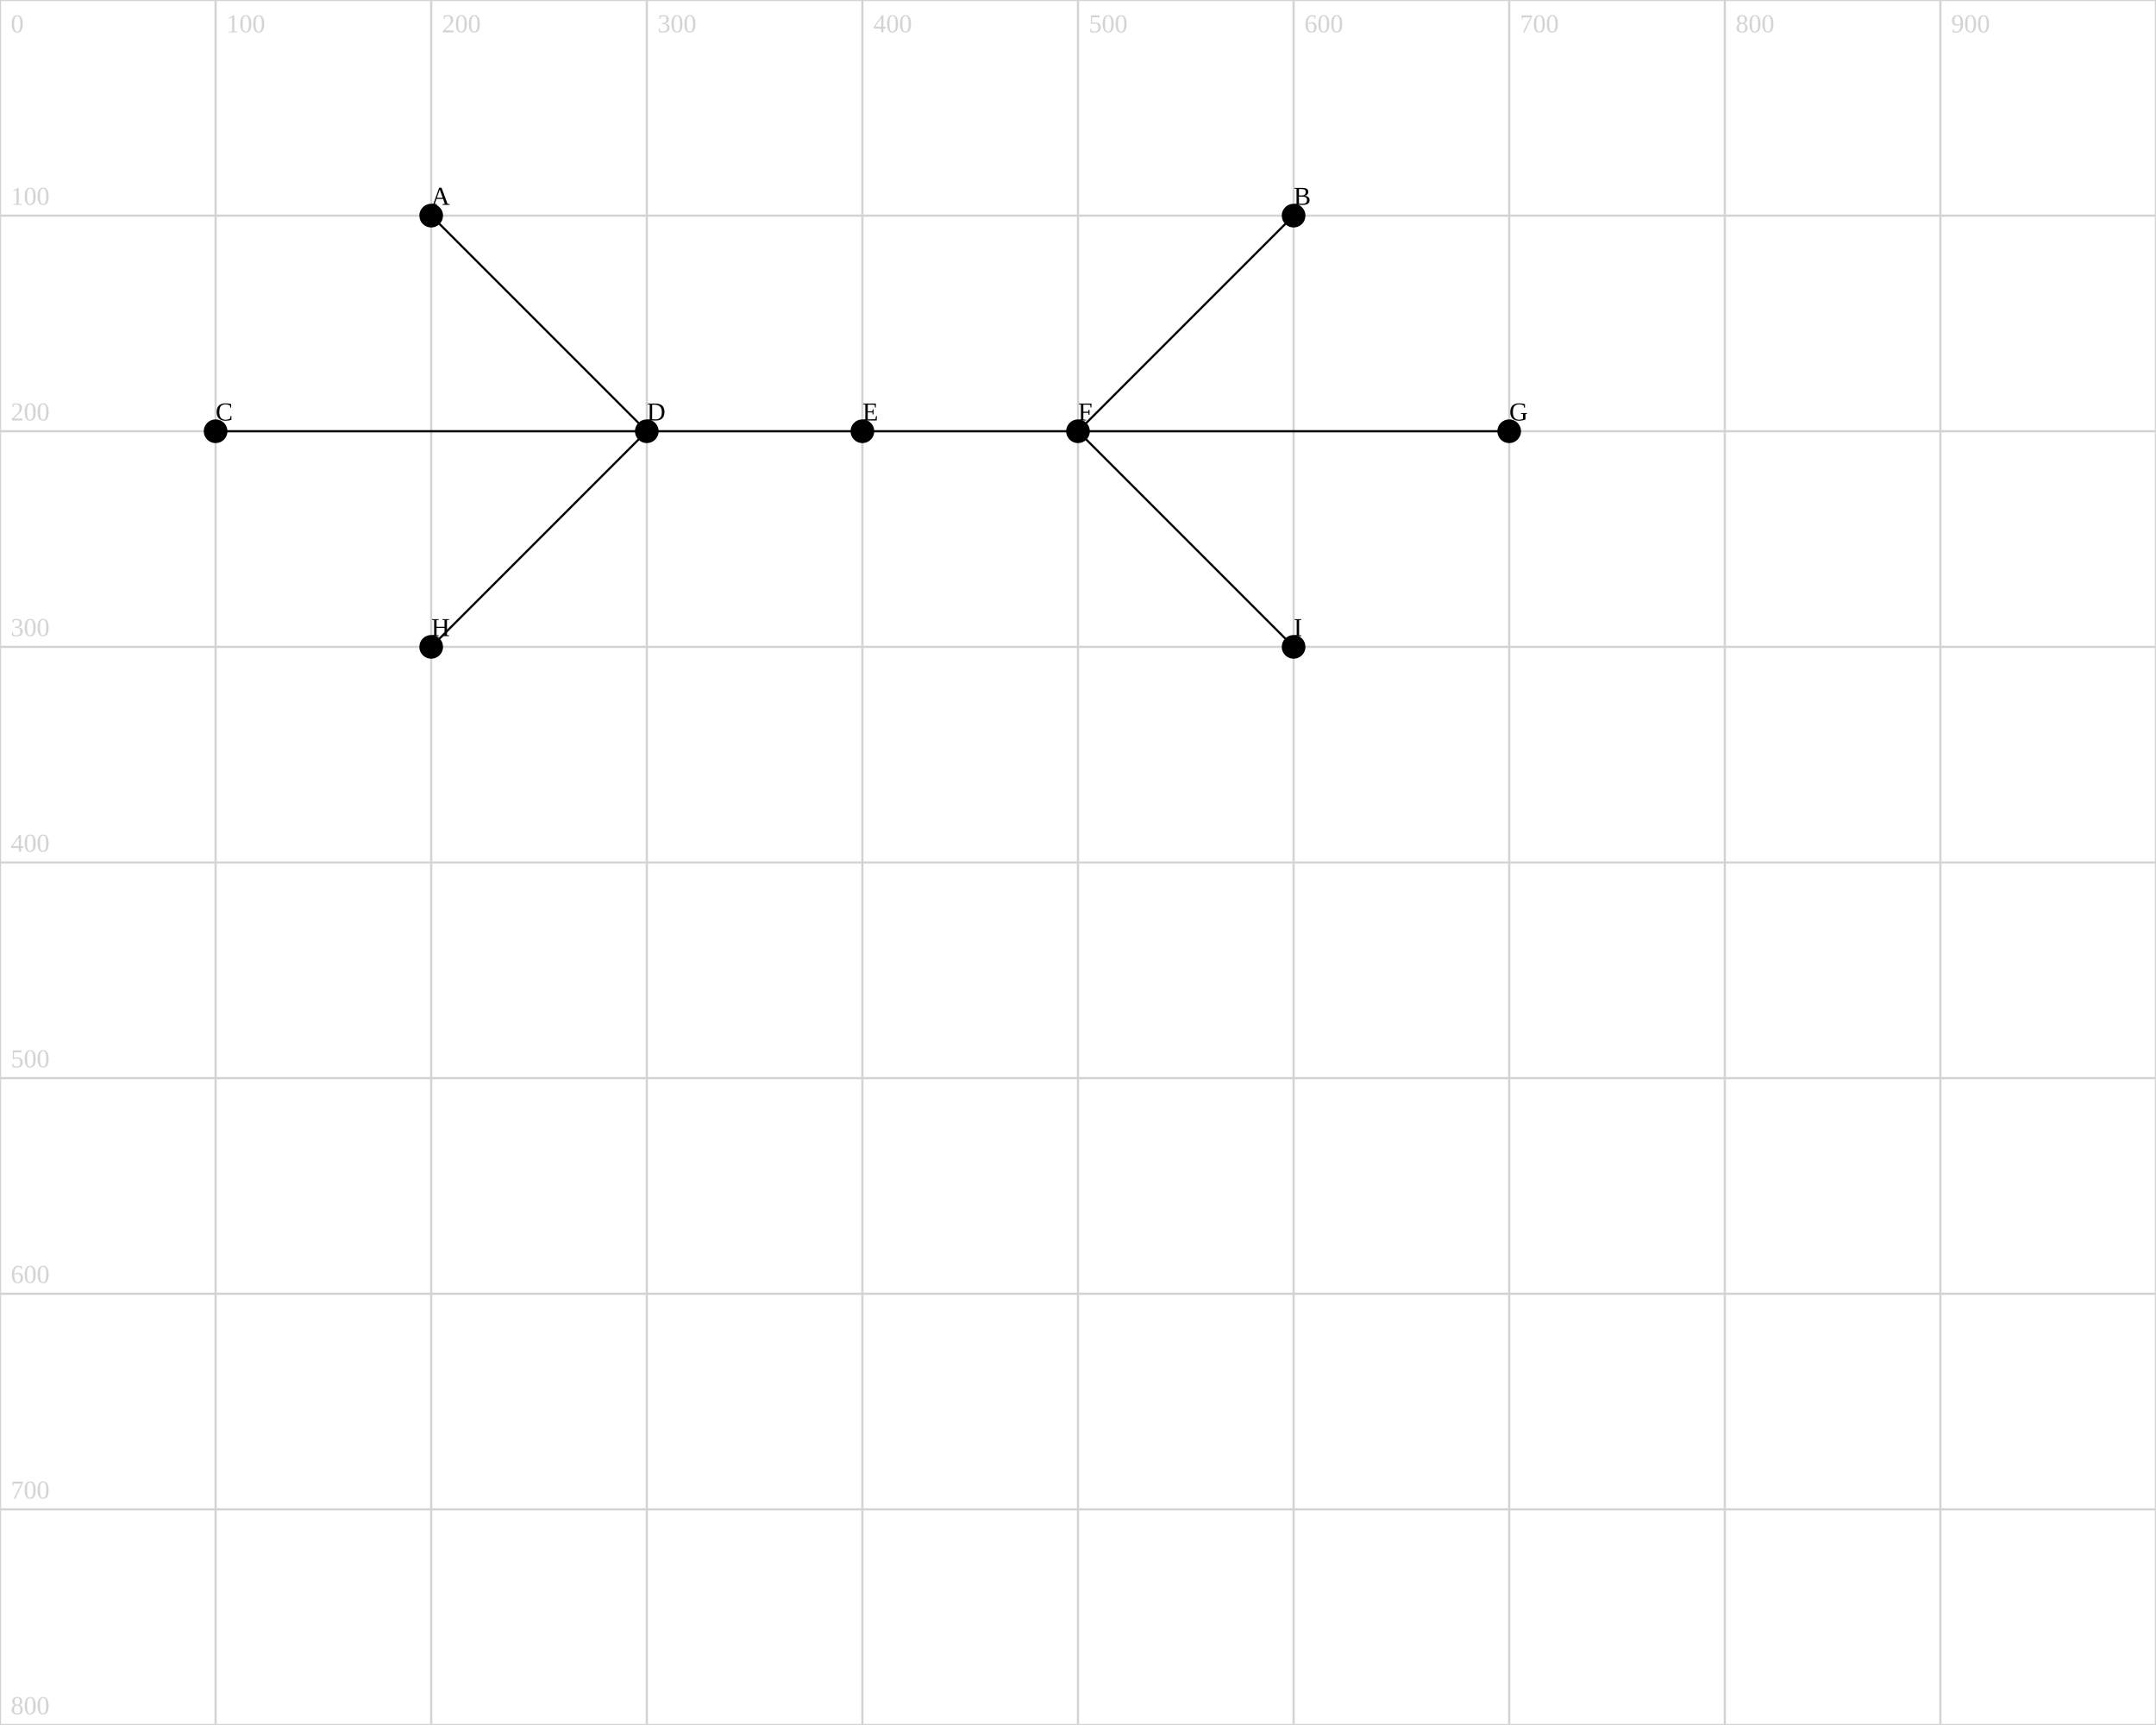
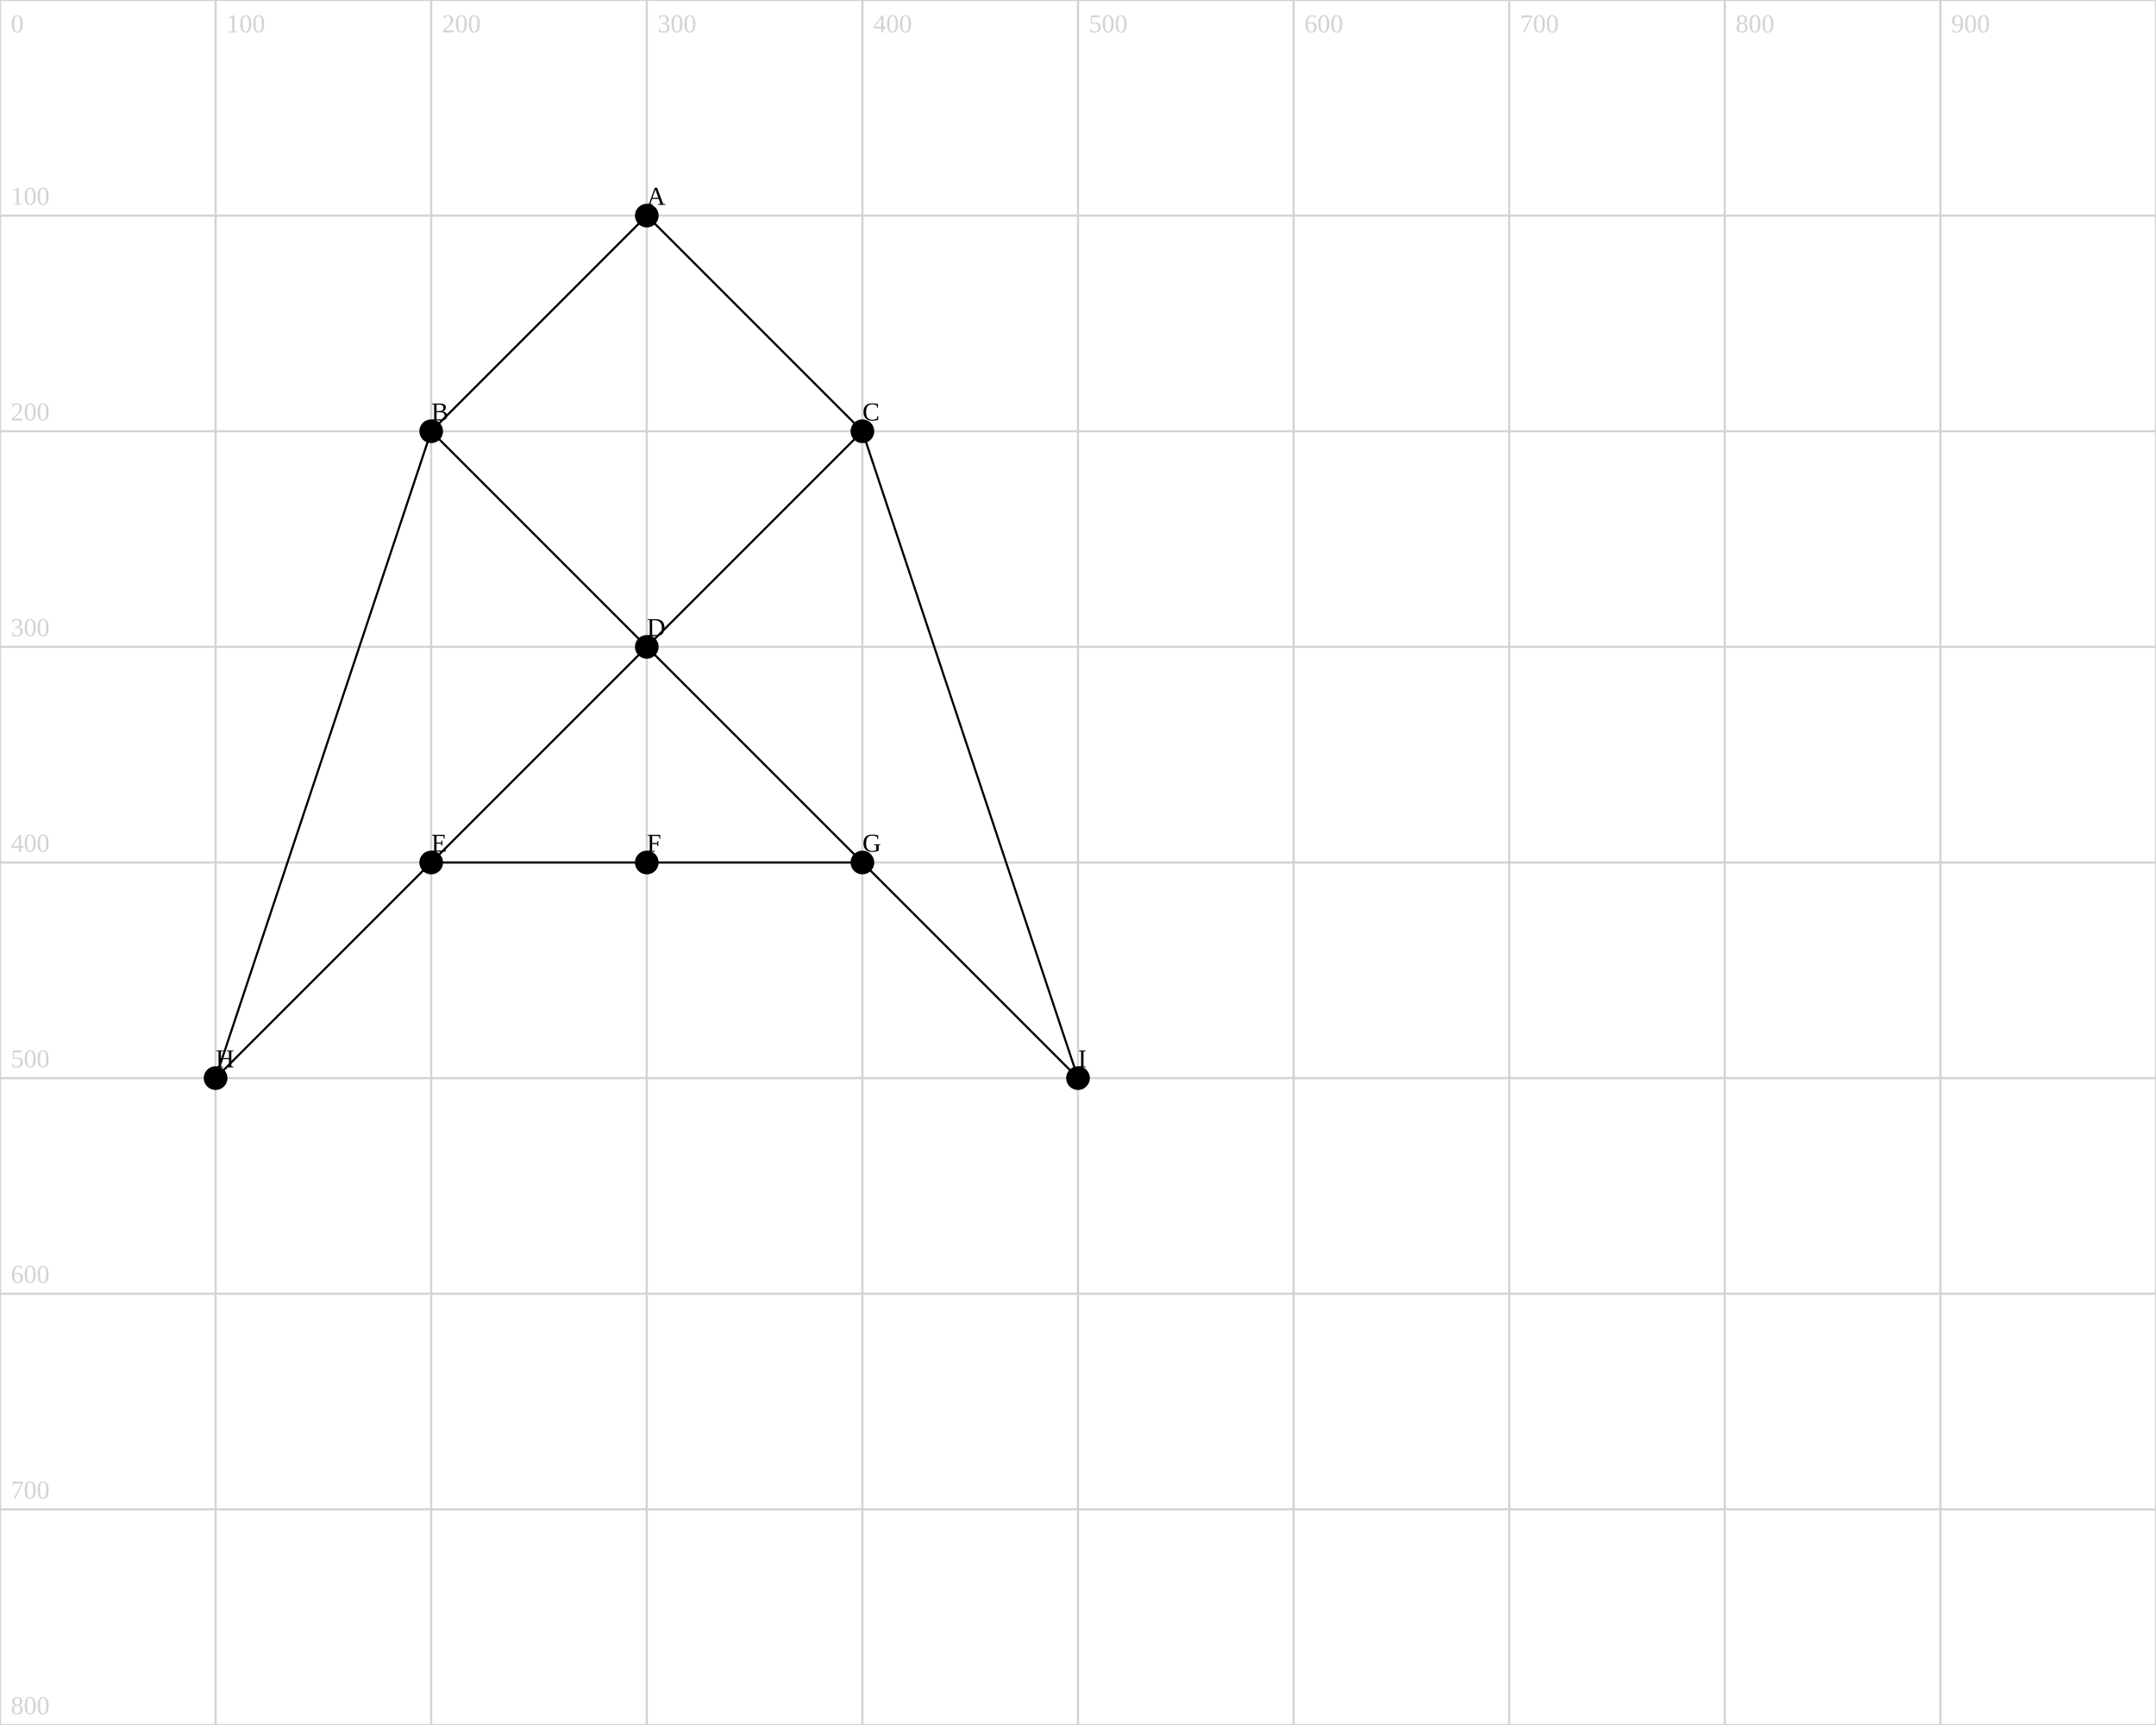
<svg xmlns="http://www.w3.org/2000/svg" version="1.1" width="1000" height="800">
  <line x1="0" y1="0" x2="1000" y2="0" stroke="lightgrey" />
  <text x="5" y="-5" fill="lightgrey">0</text>
  <line x1="0" y1="100" x2="1000" y2="100" stroke="lightgrey" />
  <text x="5" y="95" fill="lightgrey">100</text>
  <line x1="0" y1="200" x2="1000" y2="200" stroke="lightgrey" />
  <text x="5" y="195" fill="lightgrey">200</text>
  <line x1="0" y1="300" x2="1000" y2="300" stroke="lightgrey" />
  <text x="5" y="295" fill="lightgrey">300</text>
  <line x1="0" y1="400" x2="1000" y2="400" stroke="lightgrey" />
  <text x="5" y="395" fill="lightgrey">400</text>
  <line x1="0" y1="500" x2="1000" y2="500" stroke="lightgrey" />
  <text x="5" y="495" fill="lightgrey">500</text>
  <line x1="0" y1="600" x2="1000" y2="600" stroke="lightgrey" />
  <text x="5" y="595" fill="lightgrey">600</text>
  <line x1="0" y1="700" x2="1000" y2="700" stroke="lightgrey" />
  <text x="5" y="695" fill="lightgrey">700</text>
  <line x1="0" y1="800" x2="1000" y2="800" stroke="lightgrey" />
  <text x="5" y="795" fill="lightgrey">800</text>
  <line x1="0" y1="0" x2="0" y2="800" stroke="lightgrey" />
  <text x="5" y="15" fill="lightgrey">0</text>
  <line x1="100" y1="0" x2="100" y2="800" stroke="lightgrey" />
  <text x="105" y="15" fill="lightgrey">100</text>
  <line x1="200" y1="0" x2="200" y2="800" stroke="lightgrey" />
  <text x="205" y="15" fill="lightgrey">200</text>
  <line x1="300" y1="0" x2="300" y2="800" stroke="lightgrey" />
  <text x="305" y="15" fill="lightgrey">300</text>
  <line x1="400" y1="0" x2="400" y2="800" stroke="lightgrey" />
  <text x="405" y="15" fill="lightgrey">400</text>
  <line x1="500" y1="0" x2="500" y2="800" stroke="lightgrey" />
  <text x="505" y="15" fill="lightgrey">500</text>
  <line x1="600" y1="0" x2="600" y2="800" stroke="lightgrey" />
  <text x="605" y="15" fill="lightgrey">600</text>
  <line x1="700" y1="0" x2="700" y2="800" stroke="lightgrey" />
  <text x="705" y="15" fill="lightgrey">700</text>
  <line x1="800" y1="0" x2="800" y2="800" stroke="lightgrey" />
  <text x="805" y="15" fill="lightgrey">800</text>
  <line x1="900" y1="0" x2="900" y2="800" stroke="lightgrey" />
  <text x="905" y="15" fill="lightgrey">900</text>
  <line x1="1000" y1="0" x2="1000" y2="800" stroke="lightgrey" />
  <text x="1005" y="15" fill="lightgrey">1000</text>
-   <circle cx="200" cy="100" r="5" fill="black" stroke="black" stroke-width="1" />
-   <text x="200" y="95" fill="black">A</text>
-   <circle cx="600" cy="100" r="5" fill="black" stroke="black" stroke-width="1" />
-   <text x="600" y="95" fill="black">B</text>
-   <circle cx="100" cy="200" r="5" fill="black" stroke="black" stroke-width="1" />
-   <text x="100" y="195" fill="black">C</text>
-   <circle cx="300" cy="200" r="5" fill="black" stroke="black" stroke-width="1" />
-   <text x="300" y="195" fill="black">D</text>
+   <circle cx="300" cy="100" r="5" fill="black" stroke="black" stroke-width="1" />
+   <text x="300" y="95" fill="black">A</text>
+   <circle cx="200" cy="200" r="5" fill="black" stroke="black" stroke-width="1" />
+   <text x="200" y="195" fill="black">B</text>
  <circle cx="400" cy="200" r="5" fill="black" stroke="black" stroke-width="1" />
-   <text x="400" y="195" fill="black">E</text>
-   <circle cx="500" cy="200" r="5" fill="black" stroke="black" stroke-width="1" />
-   <text x="500" y="195" fill="black">F</text>
-   <circle cx="700" cy="200" r="5" fill="black" stroke="black" stroke-width="1" />
-   <text x="700" y="195" fill="black">G</text>
-   <circle cx="200" cy="300" r="5" fill="black" stroke="black" stroke-width="1" />
-   <text x="200" y="295" fill="black">H</text>
-   <circle cx="600" cy="300" r="5" fill="black" stroke="black" stroke-width="1" />
-   <text x="600" y="295" fill="black">I</text>
-   <line x1="200" y1="100" x2="300" y2="200" stroke="black" />
-   <line x1="600" y1="100" x2="500" y2="200" stroke="black" />
-   <line x1="100" y1="200" x2="300" y2="200" stroke="black" />
-   <line x1="300" y1="200" x2="400" y2="200" stroke="black" />
-   <line x1="400" y1="200" x2="500" y2="200" stroke="black" />
-   <line x1="500" y1="200" x2="700" y2="200" stroke="black" />
-   <line x1="200" y1="300" x2="300" y2="200" stroke="black" />
-   <line x1="600" y1="300" x2="500" y2="200" stroke="black" />
+   <text x="400" y="195" fill="black">C</text>
+   <circle cx="300" cy="300" r="5" fill="black" stroke="black" stroke-width="1" />
+   <text x="300" y="295" fill="black">D</text>
+   <circle cx="200" cy="400" r="5" fill="black" stroke="black" stroke-width="1" />
+   <text x="200" y="395" fill="black">E</text>
+   <circle cx="300" cy="400" r="5" fill="black" stroke="black" stroke-width="1" />
+   <text x="300" y="395" fill="black">F</text>
+   <circle cx="400" cy="400" r="5" fill="black" stroke="black" stroke-width="1" />
+   <text x="400" y="395" fill="black">G</text>
+   <circle cx="100" cy="500" r="5" fill="black" stroke="black" stroke-width="1" />
+   <text x="100" y="495" fill="black">H</text>
+   <circle cx="500" cy="500" r="5" fill="black" stroke="black" stroke-width="1" />
+   <text x="500" y="495" fill="black">I</text>
+   <line x1="300" y1="100" x2="200" y2="200" stroke="black" />
+   <line x1="300" y1="100" x2="400" y2="200" stroke="black" />
+   <line x1="200" y1="200" x2="300" y2="300" stroke="black" />
+   <line x1="200" y1="200" x2="100" y2="500" stroke="black" />
+   <line x1="400" y1="200" x2="300" y2="300" stroke="black" />
+   <line x1="400" y1="200" x2="500" y2="500" stroke="black" />
+   <line x1="300" y1="300" x2="200" y2="400" stroke="black" />
+   <line x1="300" y1="300" x2="400" y2="400" stroke="black" />
+   <line x1="200" y1="400" x2="300" y2="400" stroke="black" />
+   <line x1="200" y1="400" x2="100" y2="500" stroke="black" />
+   <line x1="300" y1="400" x2="400" y2="400" stroke="black" />
+   <line x1="400" y1="400" x2="500" y2="500" stroke="black" />
</svg>
